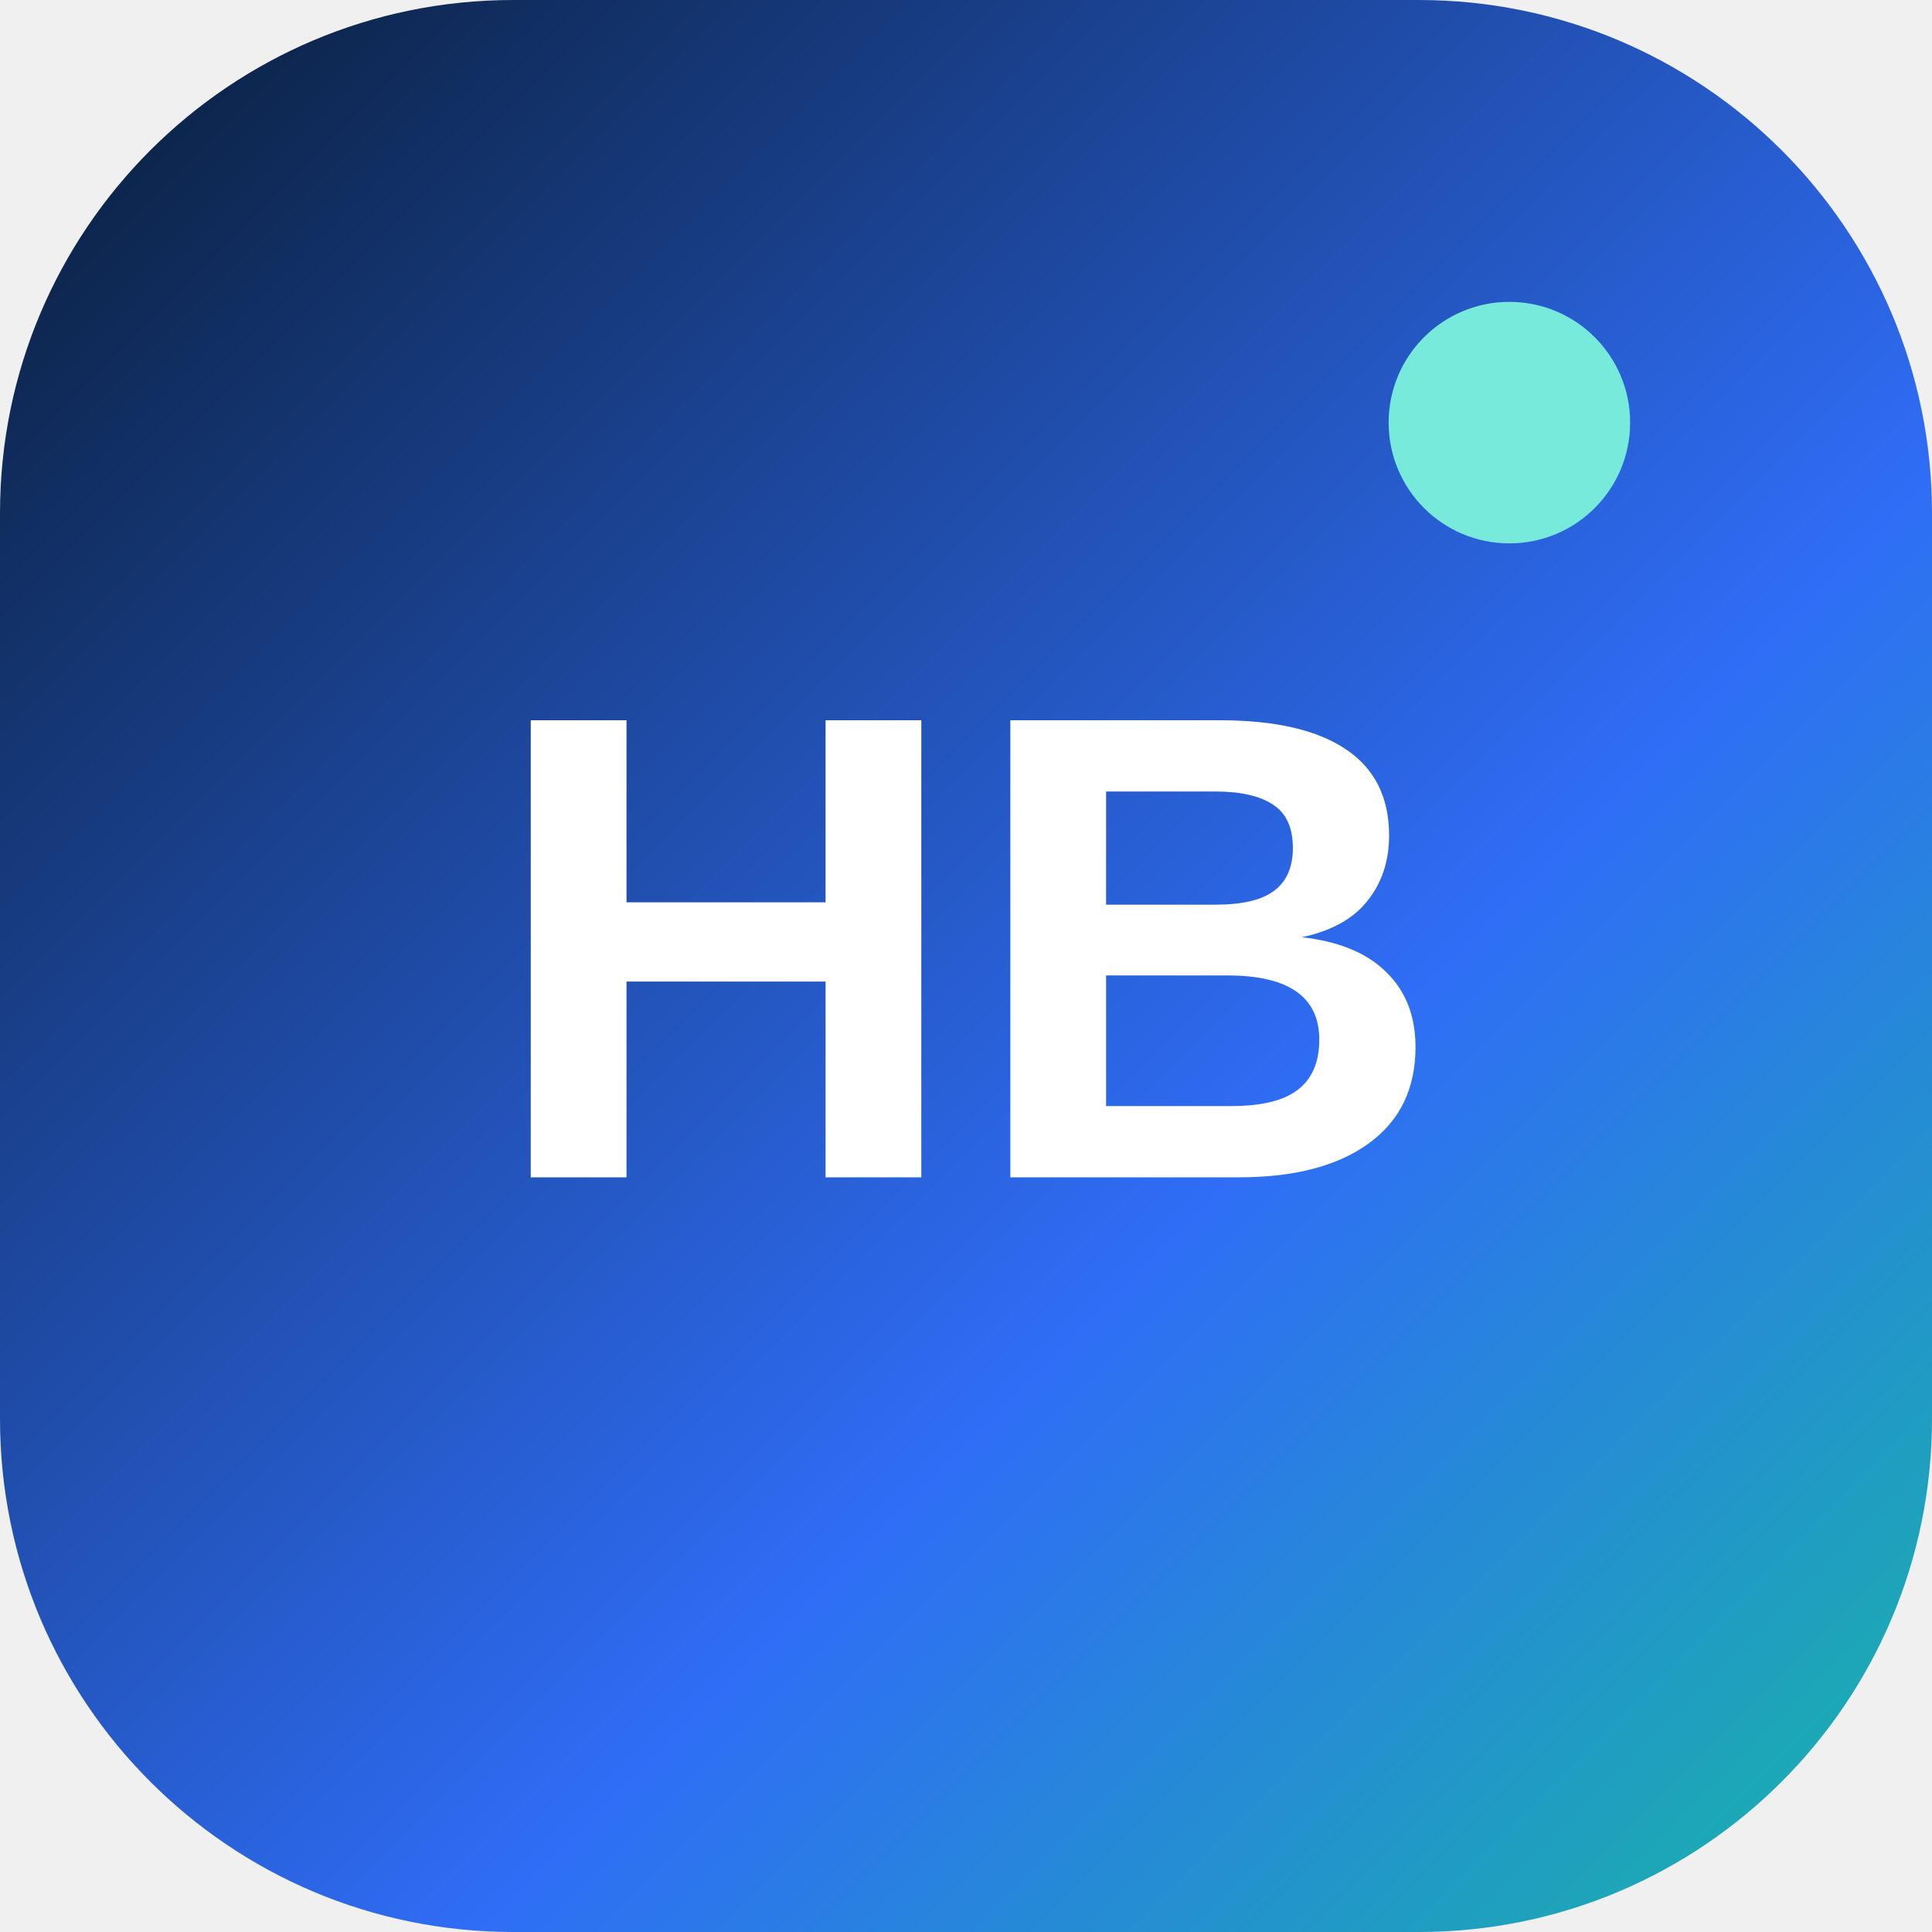
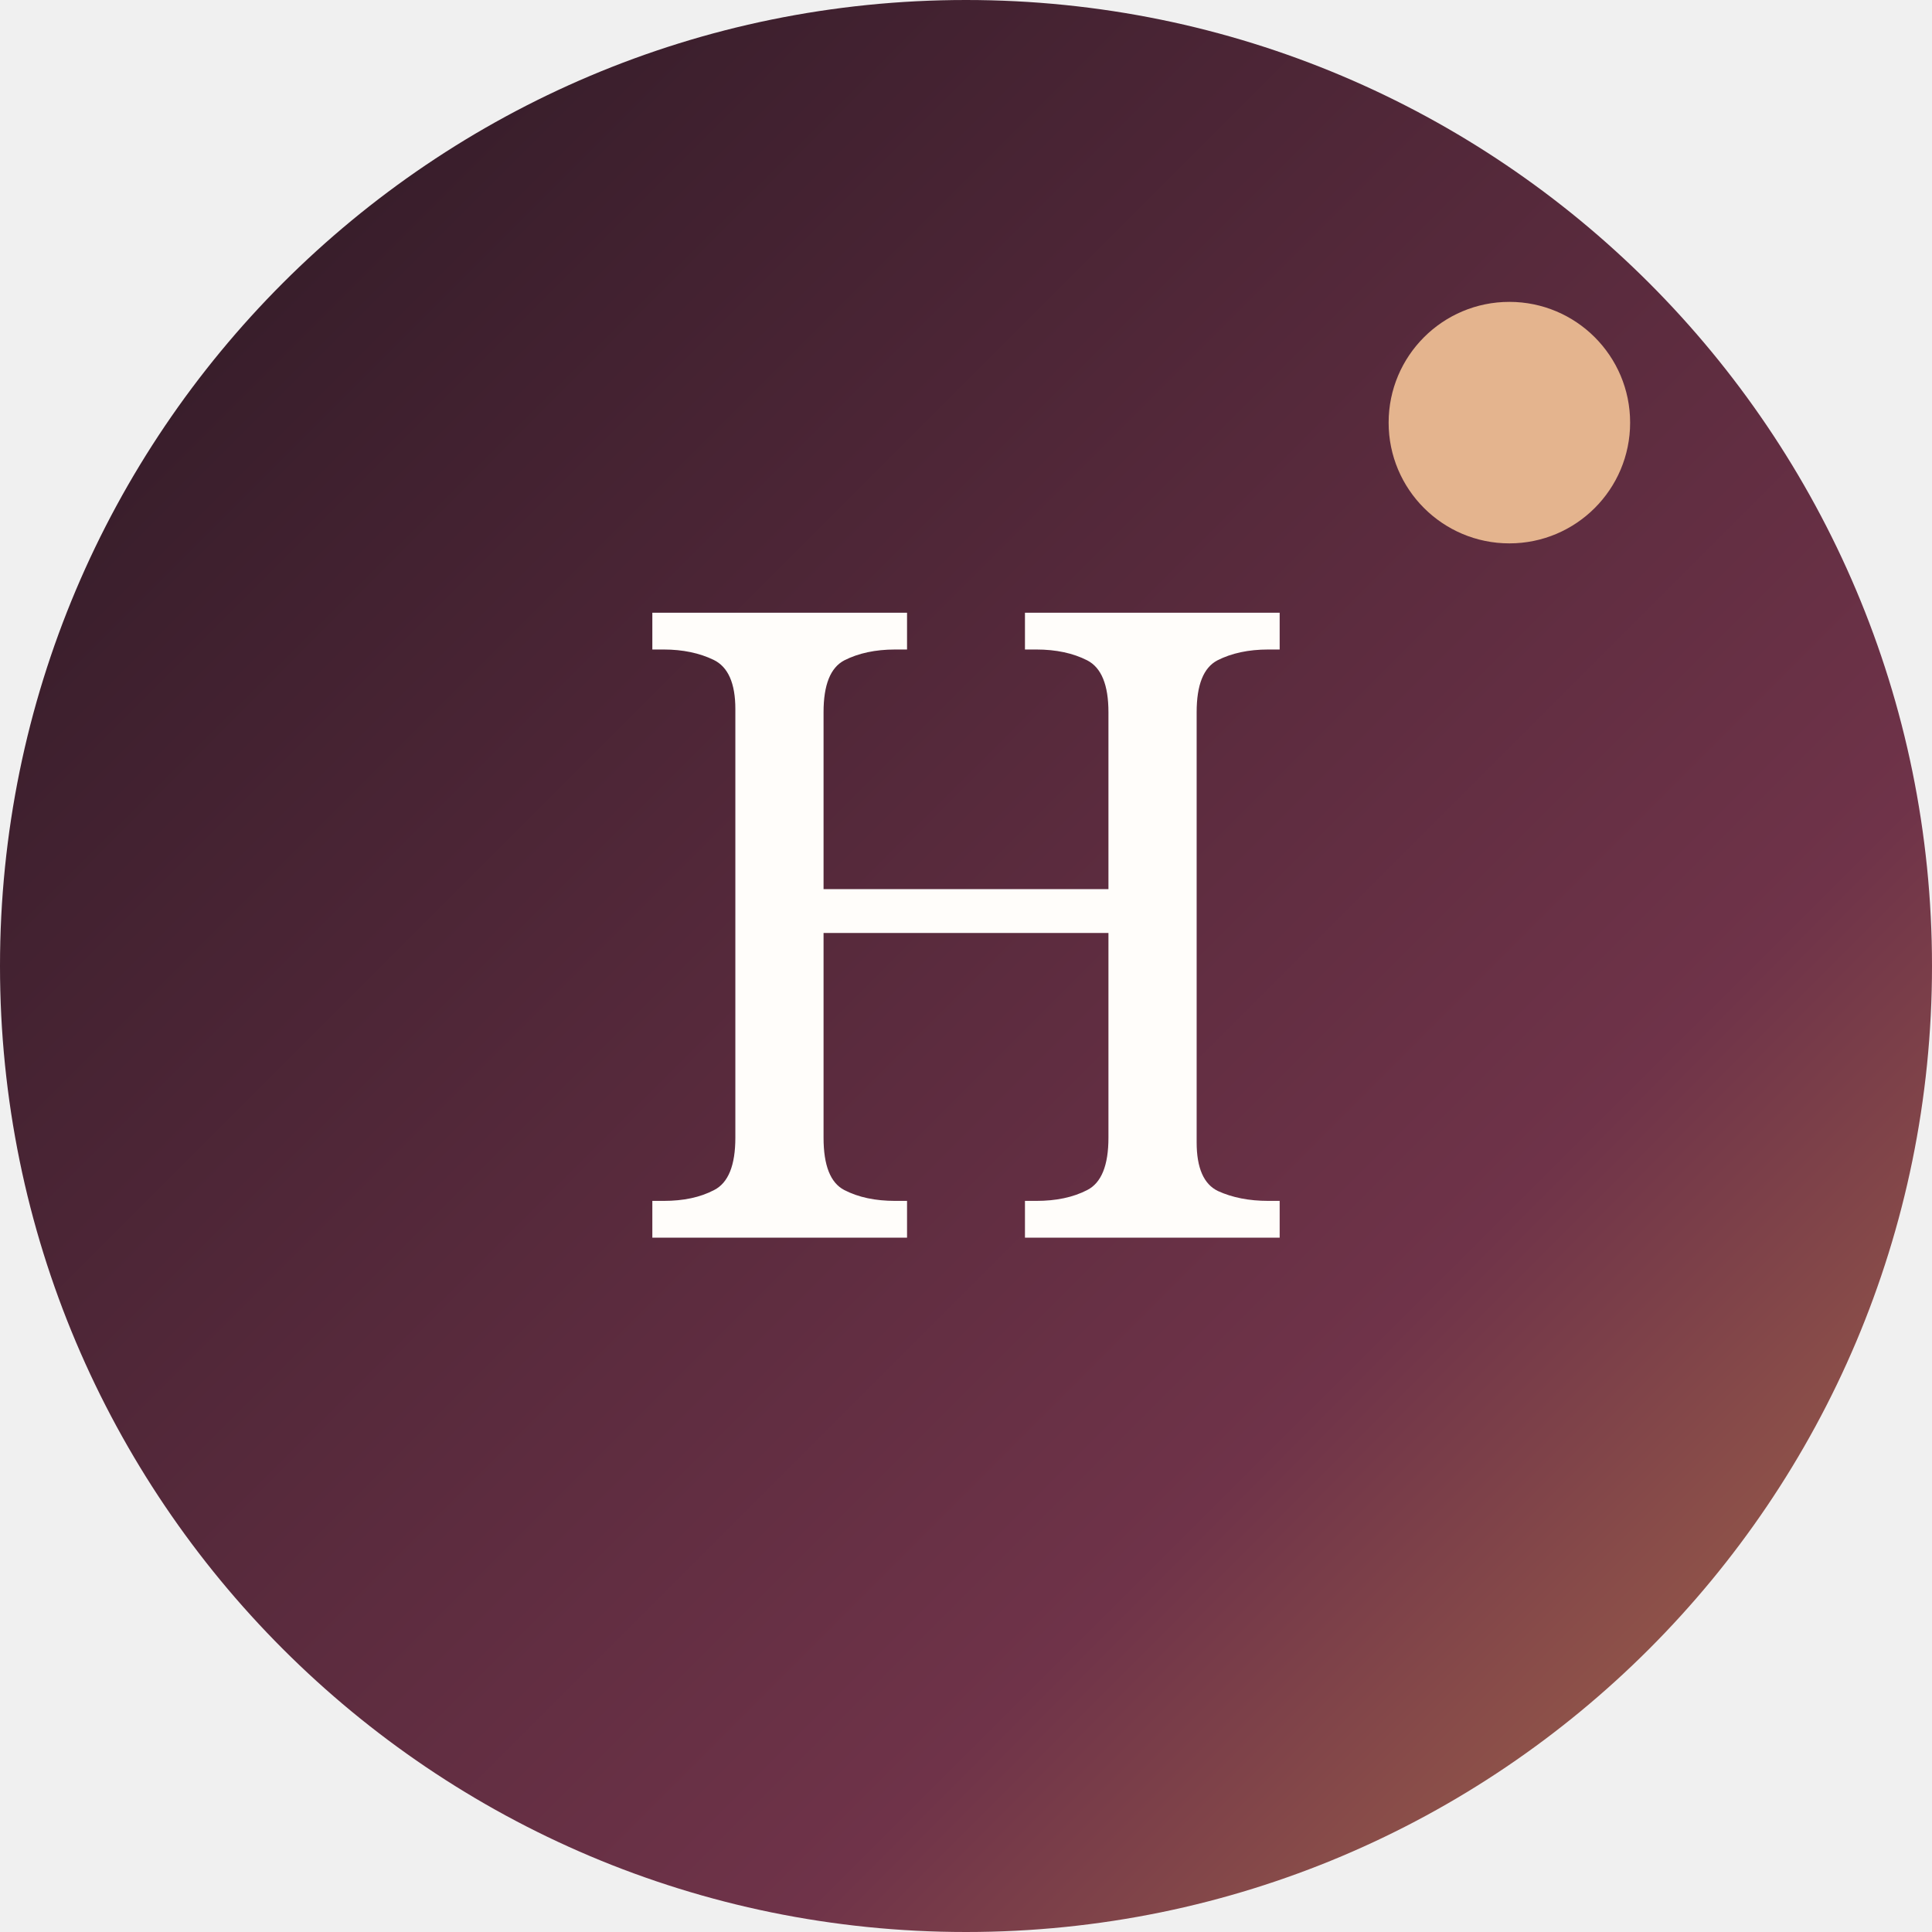
<svg xmlns="http://www.w3.org/2000/svg" viewBox="0 0 64 64" role="img" aria-label="HB">
  <defs>
    <linearGradient id="g" x1="0" y1="0" x2="1" y2="1">
-       <stop offset="0" stop-color="#081b34" />
-       <stop offset="0.62" stop-color="#2f6df6" />
-       <stop offset="1" stop-color="#17b8a4" />
+       <stop offset="0" stop-color="#2a1823" />
+       <stop offset="0.7" stop-color="#6f3349" />
+       <stop offset="1" stop-color="#ad7049" />
    </linearGradient>
  </defs>
-   <rect width="64" height="64" rx="17" fill="url(#g)" />
-   <circle cx="50" cy="14" r="4" fill="#77eadc" />
-   <text x="32" y="39" text-anchor="middle" fill="white" font-family="Arial, sans-serif" font-size="22" font-weight="700">HB</text>
+   <rect width="64" height="64" rx="32" fill="url(#g)" />
+   <circle cx="50" cy="14" r="4" fill="#e4b48e" />
+   <text x="32" y="41" text-anchor="middle" fill="#fffdfa" font-family="Georgia, serif" font-size="29">H</text>
</svg>
